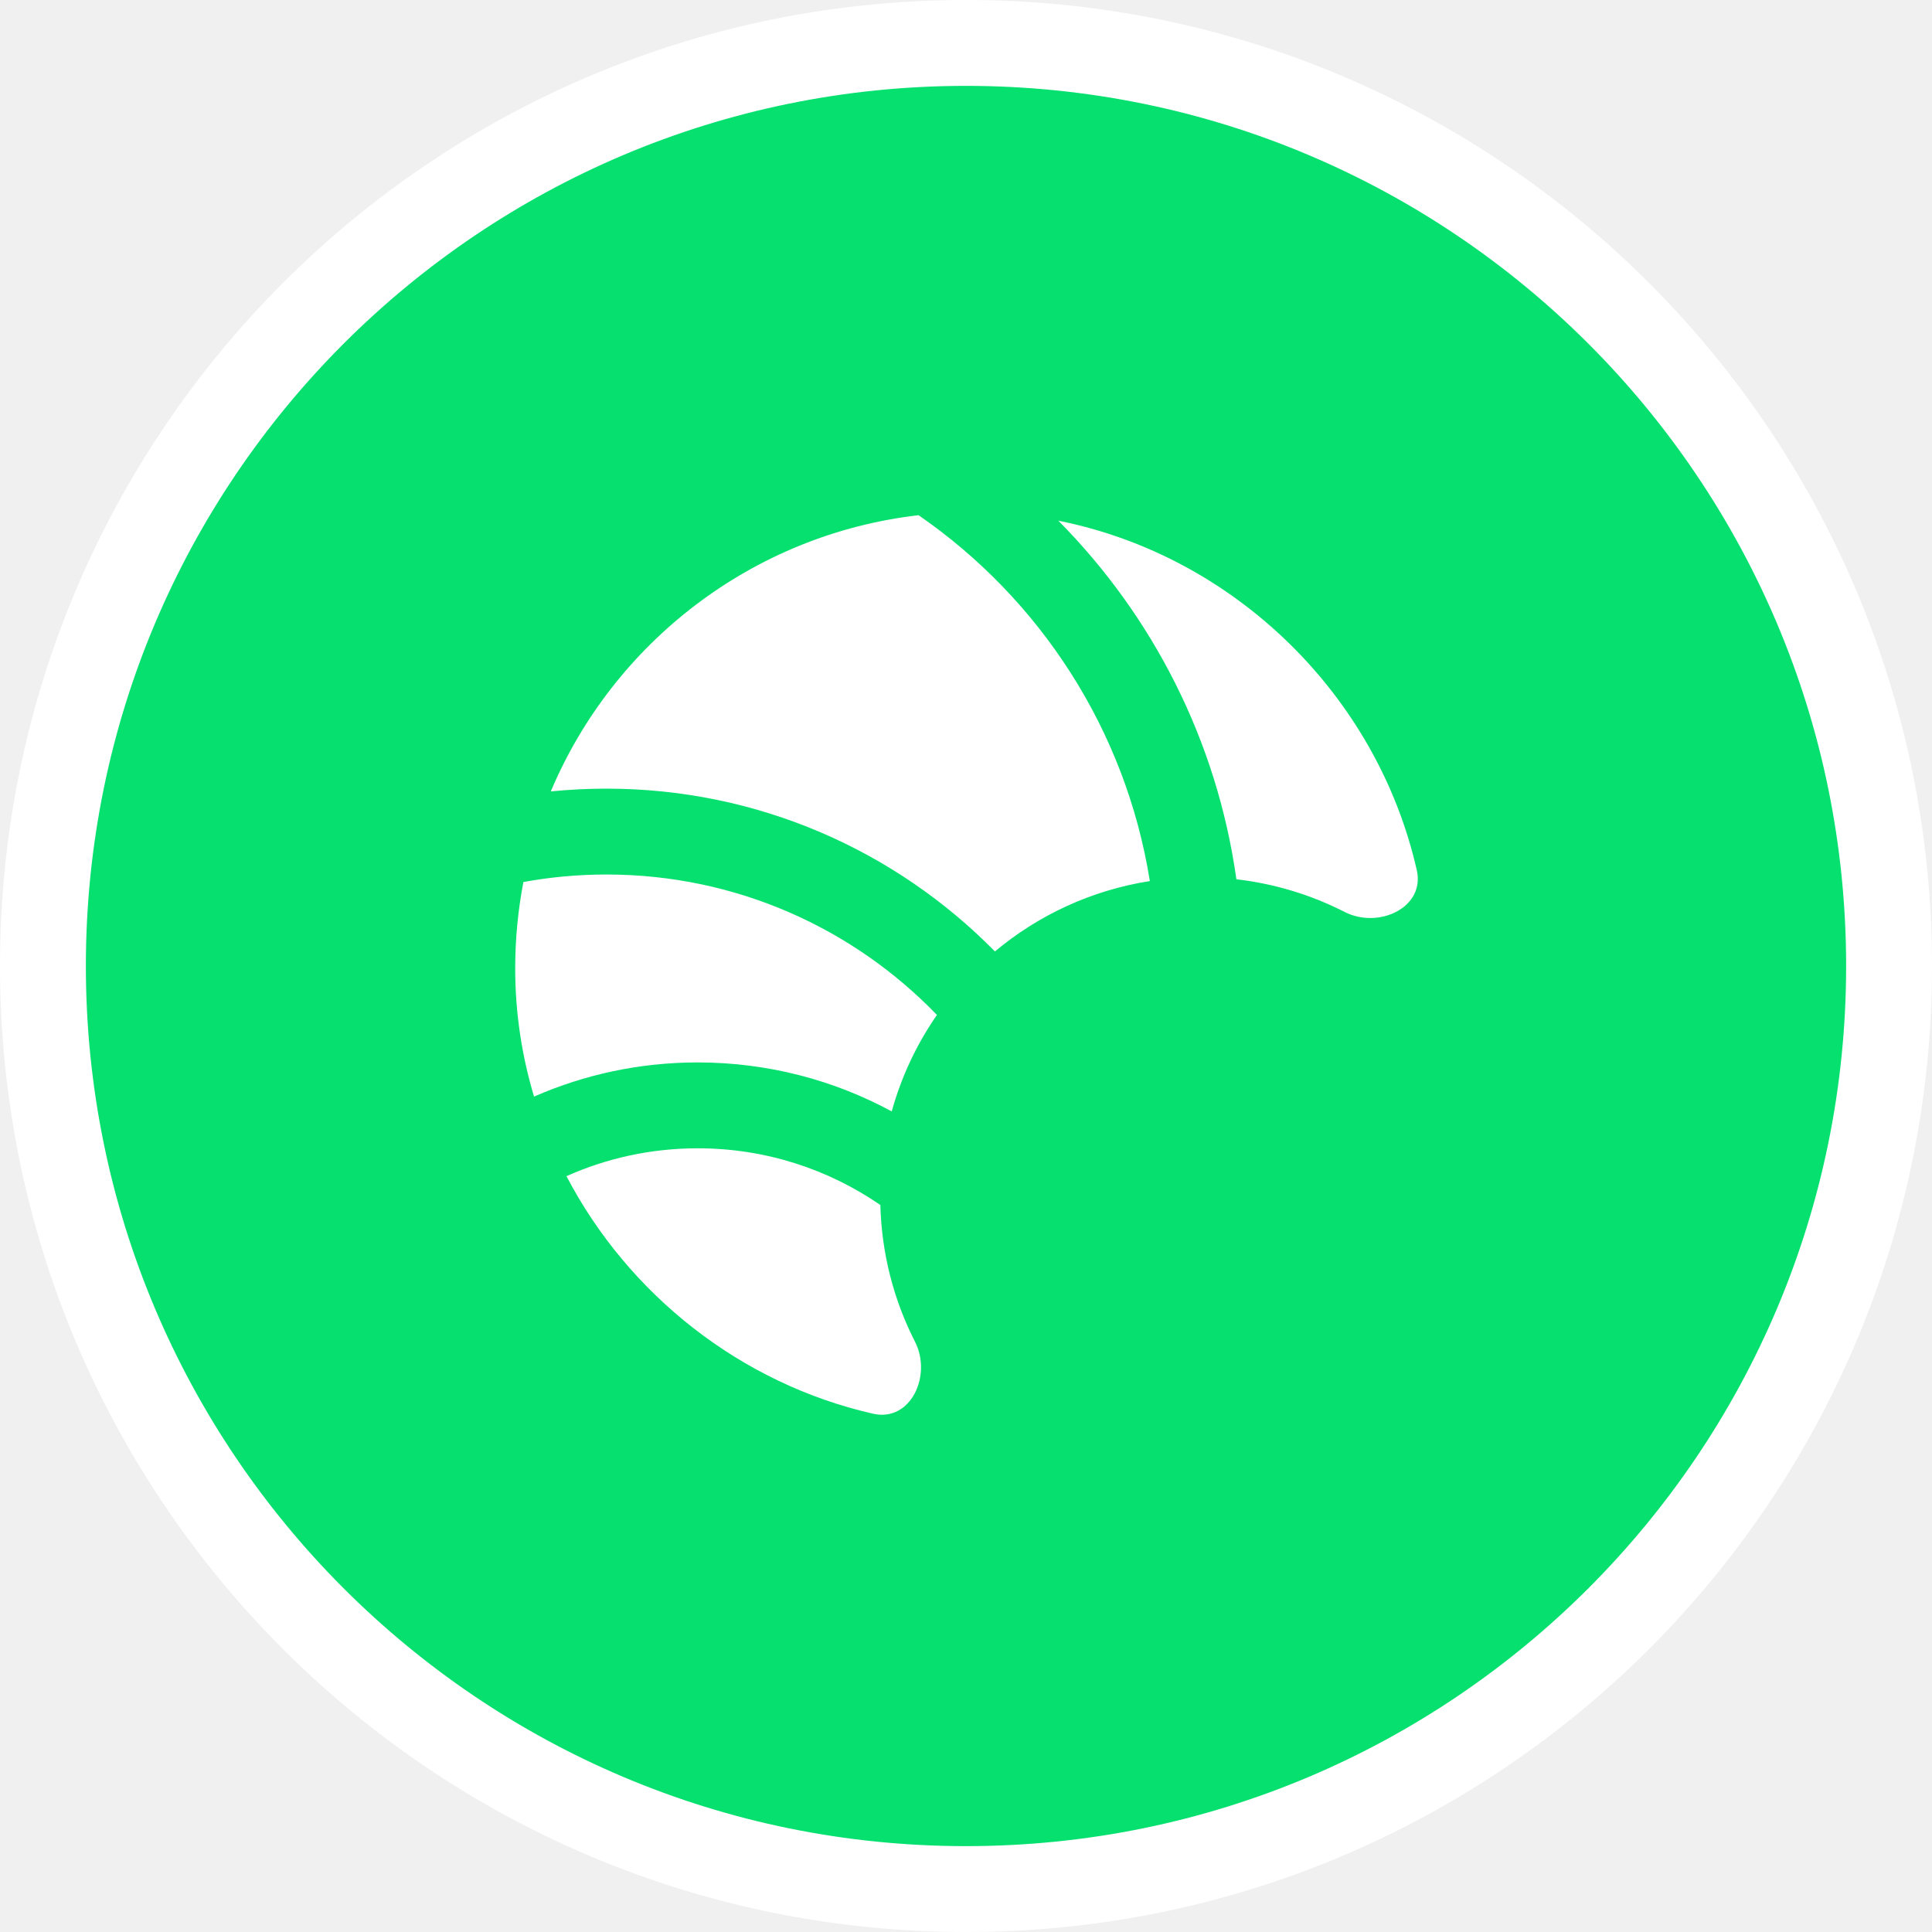
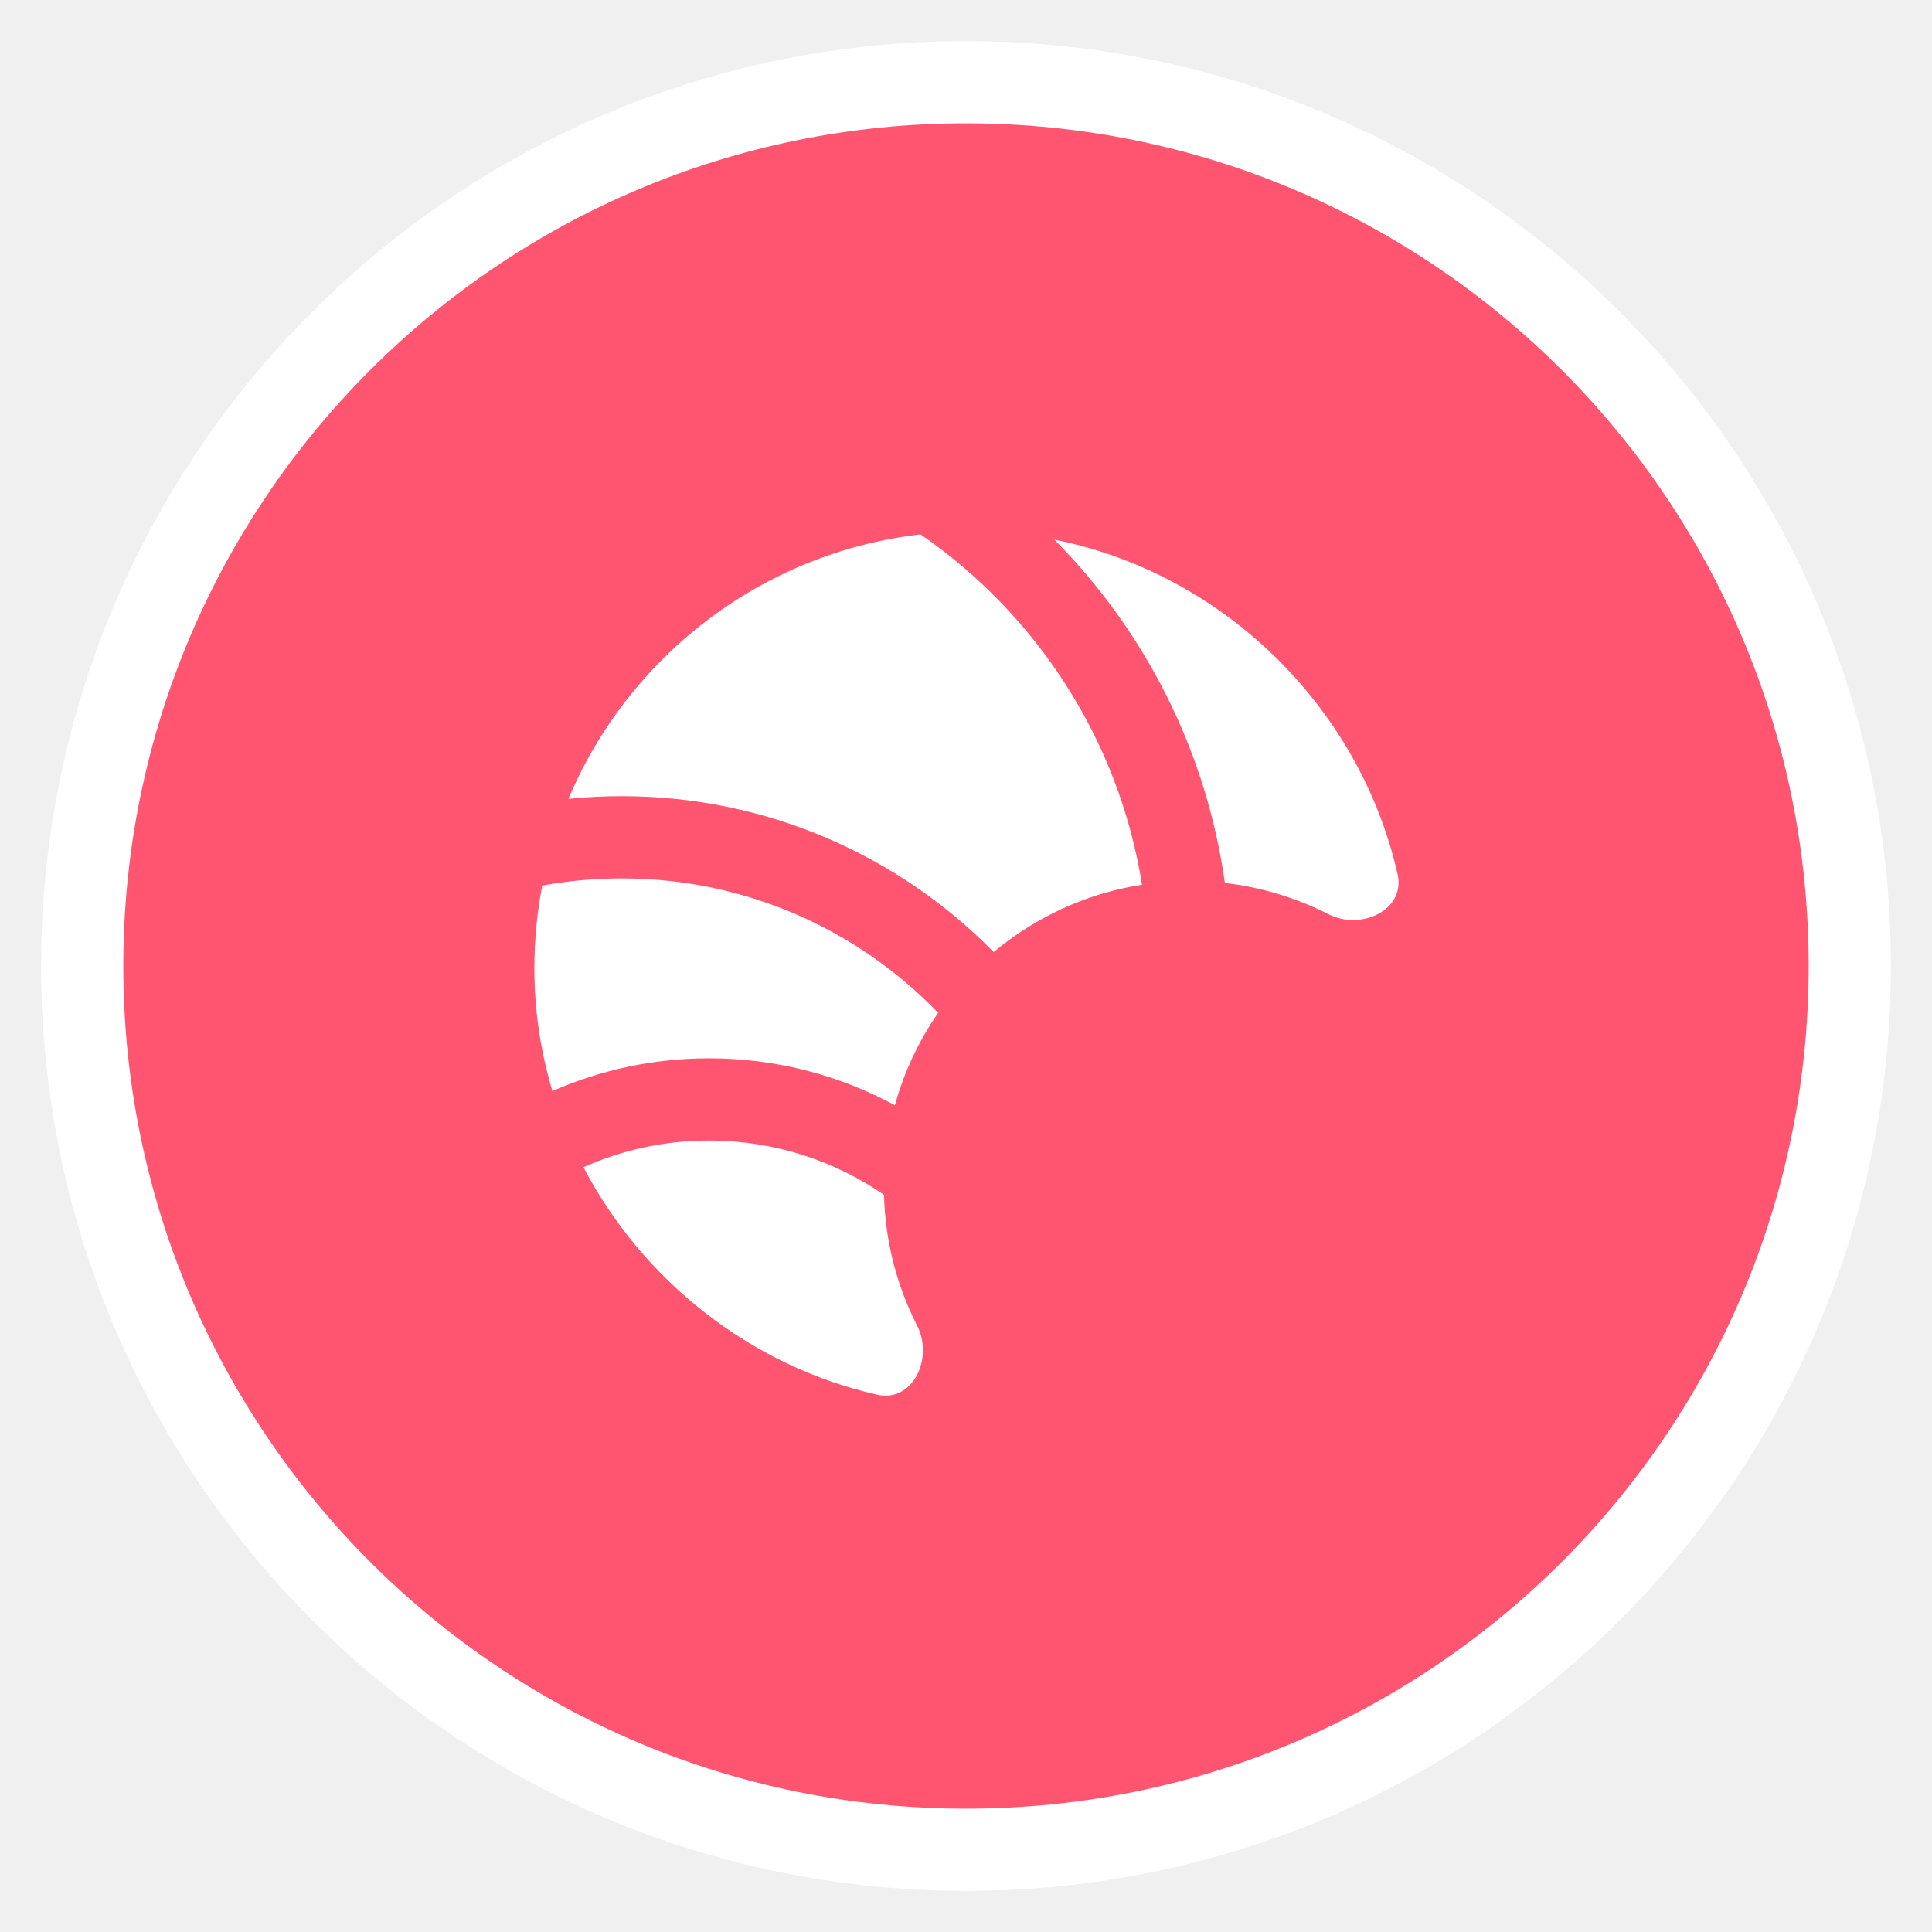
- <svg xmlns="http://www.w3.org/2000/svg" width="45" height="45" viewBox="0 0 45 45" fill="none">
-   <circle cx="22.5" cy="22.5" r="21.5" fill="#05E06F" stroke="white" stroke-width="2" />
-   <path fill-rule="evenodd" clip-rule="evenodd" d="M28.798 20.48C29.697 20.584 30.547 20.847 31.319 21.241C32.113 21.646 33.197 21.137 33 20.269C32.077 16.199 28.761 12.947 24.651 12.128C26.844 14.342 28.344 17.243 28.798 20.48ZM21.395 12C17.524 12.447 14.287 14.974 12.829 18.434C13.256 18.391 13.688 18.369 14.126 18.369C17.668 18.369 20.872 19.82 23.174 22.161C24.184 21.316 25.422 20.735 26.782 20.522C26.219 16.994 24.216 13.946 21.395 12ZM14.126 20.369C17.148 20.369 19.878 21.623 21.823 23.64C21.354 24.316 20.995 25.074 20.77 25.887C19.426 25.159 17.887 24.746 16.251 24.746C14.896 24.746 13.606 25.03 12.439 25.542C12.154 24.592 12 23.59 12 22.558C12 21.869 12.066 21.196 12.191 20.544C12.818 20.429 13.465 20.369 14.126 20.369ZM20.505 28.067C20.535 29.211 20.822 30.29 21.311 31.249C21.716 32.042 21.208 33.126 20.339 32.929C17.252 32.229 14.635 30.151 13.194 27.395C14.128 26.978 15.163 26.746 16.251 26.746C17.831 26.746 19.296 27.234 20.505 28.067Z" fill="white" />
+ <svg xmlns="http://www.w3.org/2000/svg" width="47" height="47" viewBox="0 0 47 47" fill="none">
+   <circle cx="23.5" cy="23.5" r="21.5" fill="#FF5570" stroke="white" stroke-width="2" />
+   <path fill-rule="evenodd" clip-rule="evenodd" d="M29.798 21.48C30.697 21.584 31.547 21.847 32.319 22.241C33.113 22.646 34.197 22.137 34 21.269C33.077 17.199 29.761 13.947 25.651 13.128C27.844 15.342 29.344 18.243 29.798 21.48ZM22.395 13C18.524 13.447 15.287 15.974 13.829 19.434C14.256 19.391 14.688 19.369 15.126 19.369C18.668 19.369 21.872 20.82 24.174 23.161C25.184 22.316 26.422 21.735 27.782 21.522C27.219 17.994 25.216 14.946 22.395 13ZM15.126 21.369C18.148 21.369 20.878 22.623 22.823 24.64C22.354 25.316 21.995 26.074 21.77 26.887C20.426 26.159 18.887 25.746 17.251 25.746C15.896 25.746 14.606 26.03 13.439 26.542C13.154 25.592 13 24.59 13 23.558C13 22.869 13.066 22.196 13.191 21.544C13.818 21.429 14.465 21.369 15.126 21.369ZM21.505 29.067C21.535 30.211 21.822 31.29 22.311 32.249C22.716 33.042 22.208 34.126 21.339 33.929C18.252 33.229 15.635 31.151 14.194 28.395C15.128 27.978 16.163 27.746 17.251 27.746C18.831 27.746 20.296 28.234 21.505 29.067Z" fill="white" />
</svg>
